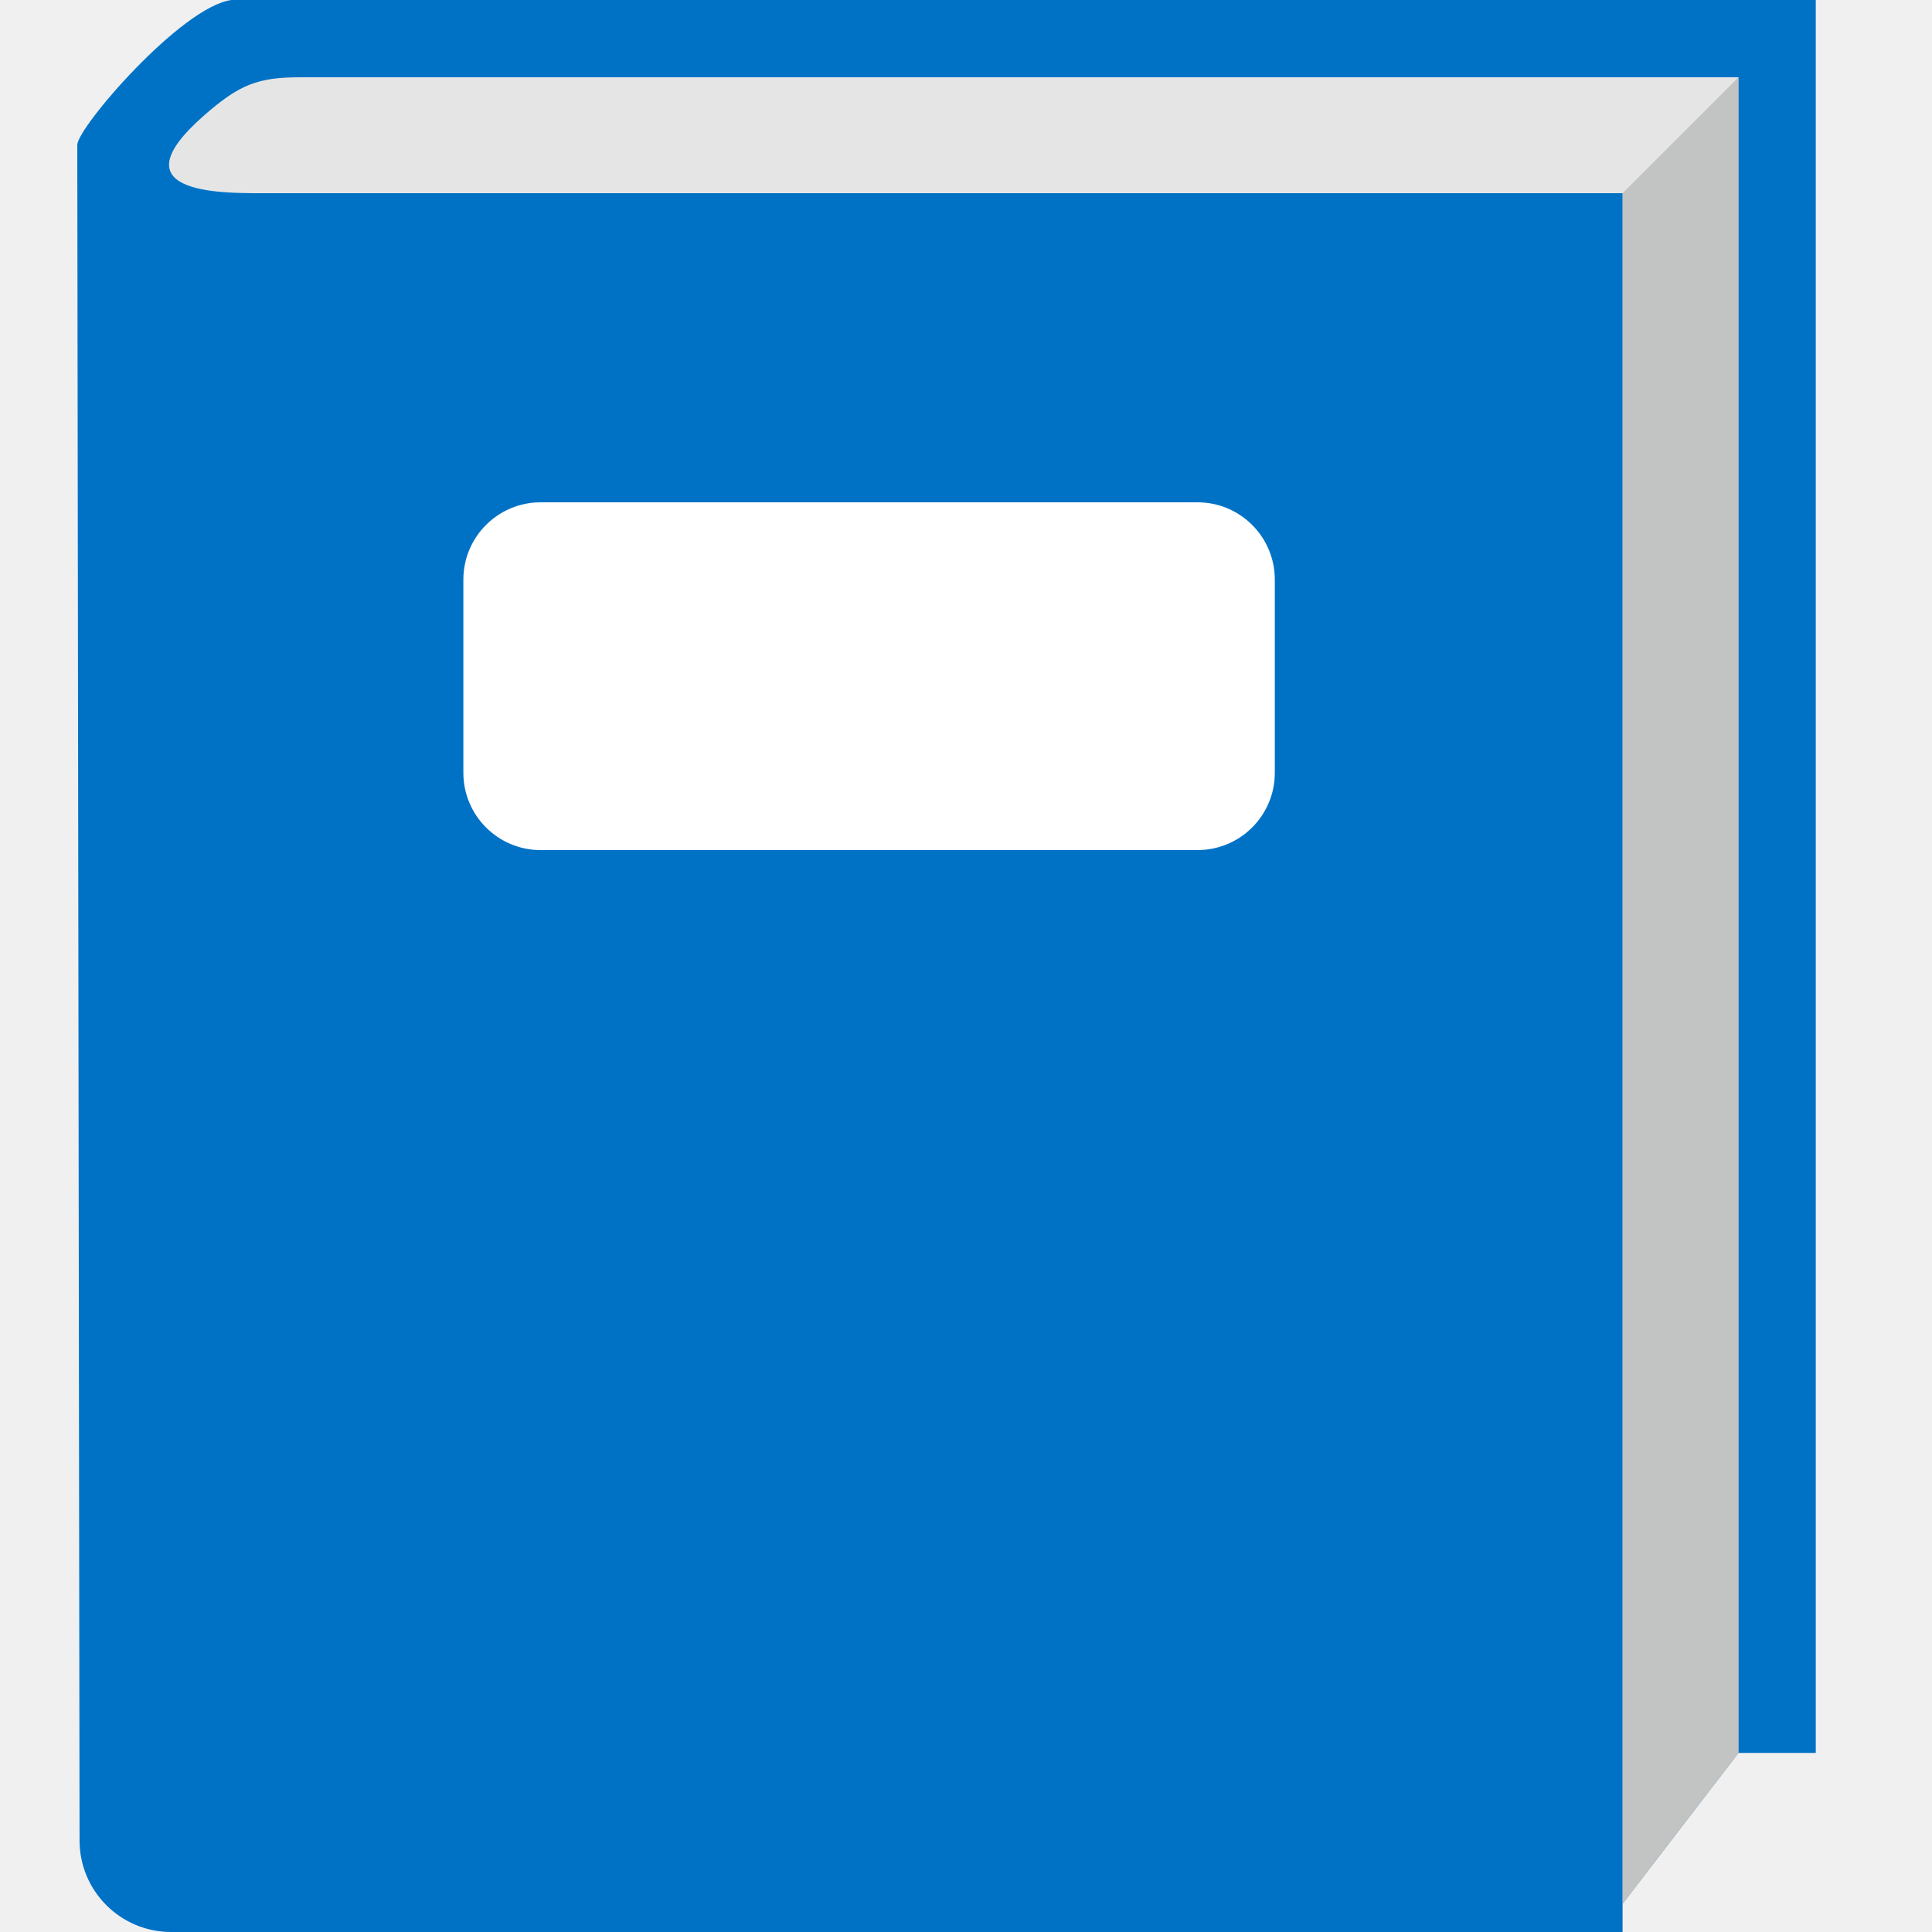
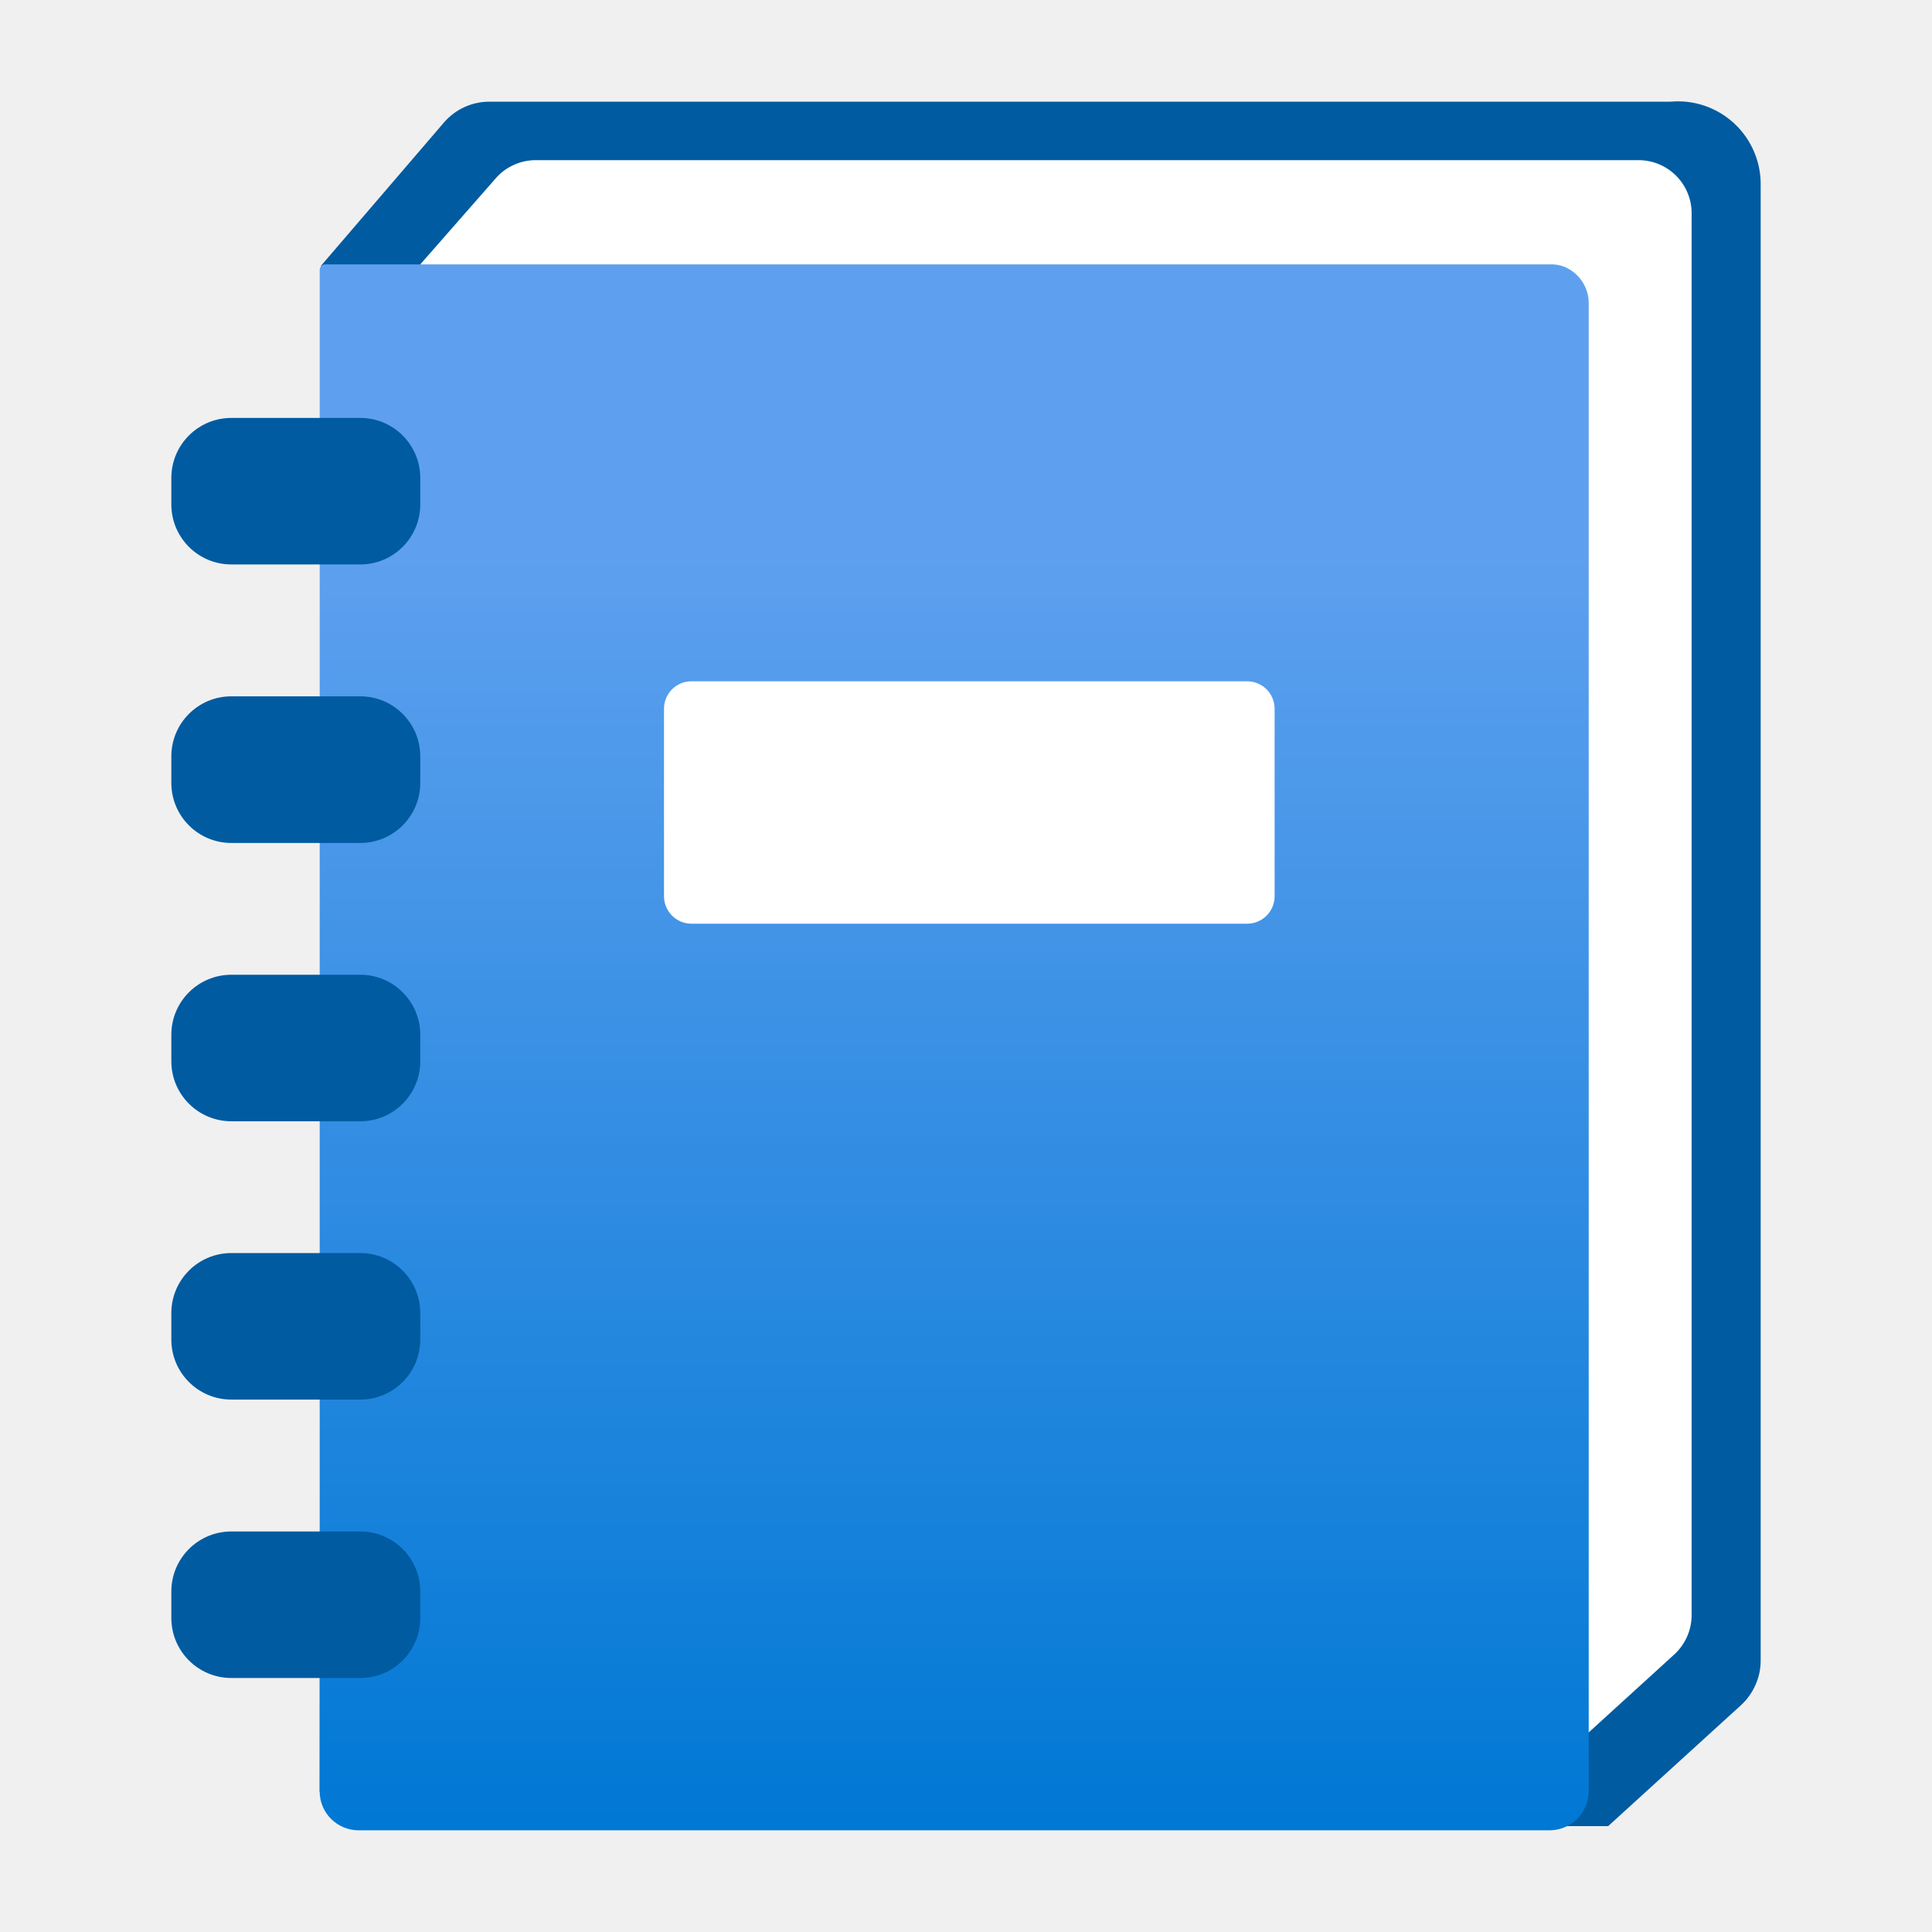
- <svg xmlns="http://www.w3.org/2000/svg" version="1.1" id="c26d455f-d591-41f7-8bdd-50e14af3182f" width="100%" height="100%" viewBox="0 0 1024 1024">
-   <path fill="#0072c6" d="M921.436 929.075h40.96v-929.075h-839.68c-26.481 3.42-81.756 67.584-81.756 76.82l1.208 898.703c0.012 26.775 21.72 48.476 48.497 48.476h769.331v-14.93l61.44-79.995z" />
-   <path fill="#e5e5e5" d="M159.212 40.96c-22.63 0-32.358 3.789-51.343 20.48-46.592 40.96 7.987 40.96 30.618 40.96h721.51v906.67l61.44-79.995v-888.115h-762.225z" />
-   <path fill="#a0a1a2" opacity="0.5" d="M859.996 1009.070l61.44-79.995v-888.115l-61.44 61.44z" />
-   <path fill="#fff" d="M675.676 409.6c0 22.622-18.338 40.96-40.96 40.96v0h-348.16c-22.622 0-40.96-18.338-40.96-40.96v0-102.4c0-22.622 18.338-40.96 40.96-40.96v0h348.16c22.622 0 40.96 18.338 40.96 40.96v0 102.4z" />
+ <svg xmlns="http://www.w3.org/2000/svg" id="c556f003-05b3-49d6-82cc-2d6c08042e00" width="19" height="19" viewBox="0 0 19 19">
+   <defs>
+     <linearGradient id="153bf568-2e08-45b4-b2e9-d22ca81a4415" x1="-209.616" y1="215.498" x2="-209.616" y2="230.905" gradientTransform="matrix(1, 0, 0, -1, 219, 233.5)" gradientUnits="userSpaceOnUse">
+       <stop offset="0" stop-color="#0078d4" />
+       <stop offset="0.817" stop-color="#5ea0ef" />
+     </linearGradient>
+   </defs>
+   <g>
+     <path d="M3.159,2.611,4.37,1.2A.588.588,0,0,1,4.814,1H16.427a.814.814,0,0,1,.888.831v14.5a.583.583,0,0,1-.05.237.6.6,0,0,1-.142.2l-1.308,1.191H3.944l-.8-.337Z" fill="#005ba1" />
+     <path d="M4.133,2.6l.742-.846a.511.511,0,0,1,.177-.132.519.519,0,0,1,.216-.047H16.114a.522.522,0,0,1,.522.522V15.885a.525.525,0,0,1-.171.386l-1.158,1.055Z" fill="#fff" />
+     <path d="M15.236,2.6H3.2a.055.055,0,0,0-.056.056V17.617a.381.381,0,0,0,.113.272A.385.385,0,0,0,3.529,18h11.71a.386.386,0,0,0,.385-.385V2.98a.377.377,0,0,0-.03-.148.382.382,0,0,0-.084-.125.4.4,0,0,0-.126-.084A.375.375,0,0,0,15.236,2.6Z" fill="url(#153bf568-2e08-45b4-b2e9-d22ca81a4415)" />
+     <path d="M12.263,6.7H6.8a.27.27,0,0,0-.27.27V8.814a.27.27,0,0,0,.27.27h5.465a.27.27,0,0,0,.27-.27V6.972A.27.27,0,0,0,12.263,6.7Z" fill="#fff" />
+     <path d="M3.543,4.11H2.275a.59.59,0,0,0-.59.59v.261a.59.59,0,0,0,.59.59H3.543a.59.59,0,0,0,.59-.59V4.7A.59.59,0,0,0,3.543,4.11Z" fill="#005ba1" />
+     <path d="M3.543,6.848H2.275a.59.59,0,0,0-.59.59V7.7a.59.59,0,0,0,.59.59H3.543a.59.59,0,0,0,.59-.59V7.438A.59.59,0,0,0,3.543,6.848Z" fill="#005ba1" />
+     <path d="M3.543,9.586H2.275a.59.59,0,0,0-.59.59v.261a.59.59,0,0,0,.59.59H3.543a.59.59,0,0,0,.59-.59v-.261A.59.59,0,0,0,3.543,9.586Z" fill="#005ba1" />
+     <path d="M3.543,12.323H2.275a.59.59,0,0,0-.59.59v.261a.59.59,0,0,0,.59.59H3.543a.59.59,0,0,0,.59-.59v-.261A.59.59,0,0,0,3.543,12.323Z" fill="#005ba1" />
+     <path d="M3.543,15.061H2.275a.59.59,0,0,0-.59.59v.261a.59.59,0,0,0,.59.59H3.543a.59.59,0,0,0,.59-.59v-.261A.59.59,0,0,0,3.543,15.061Z" fill="#005ba1" />
+   </g>
</svg>
